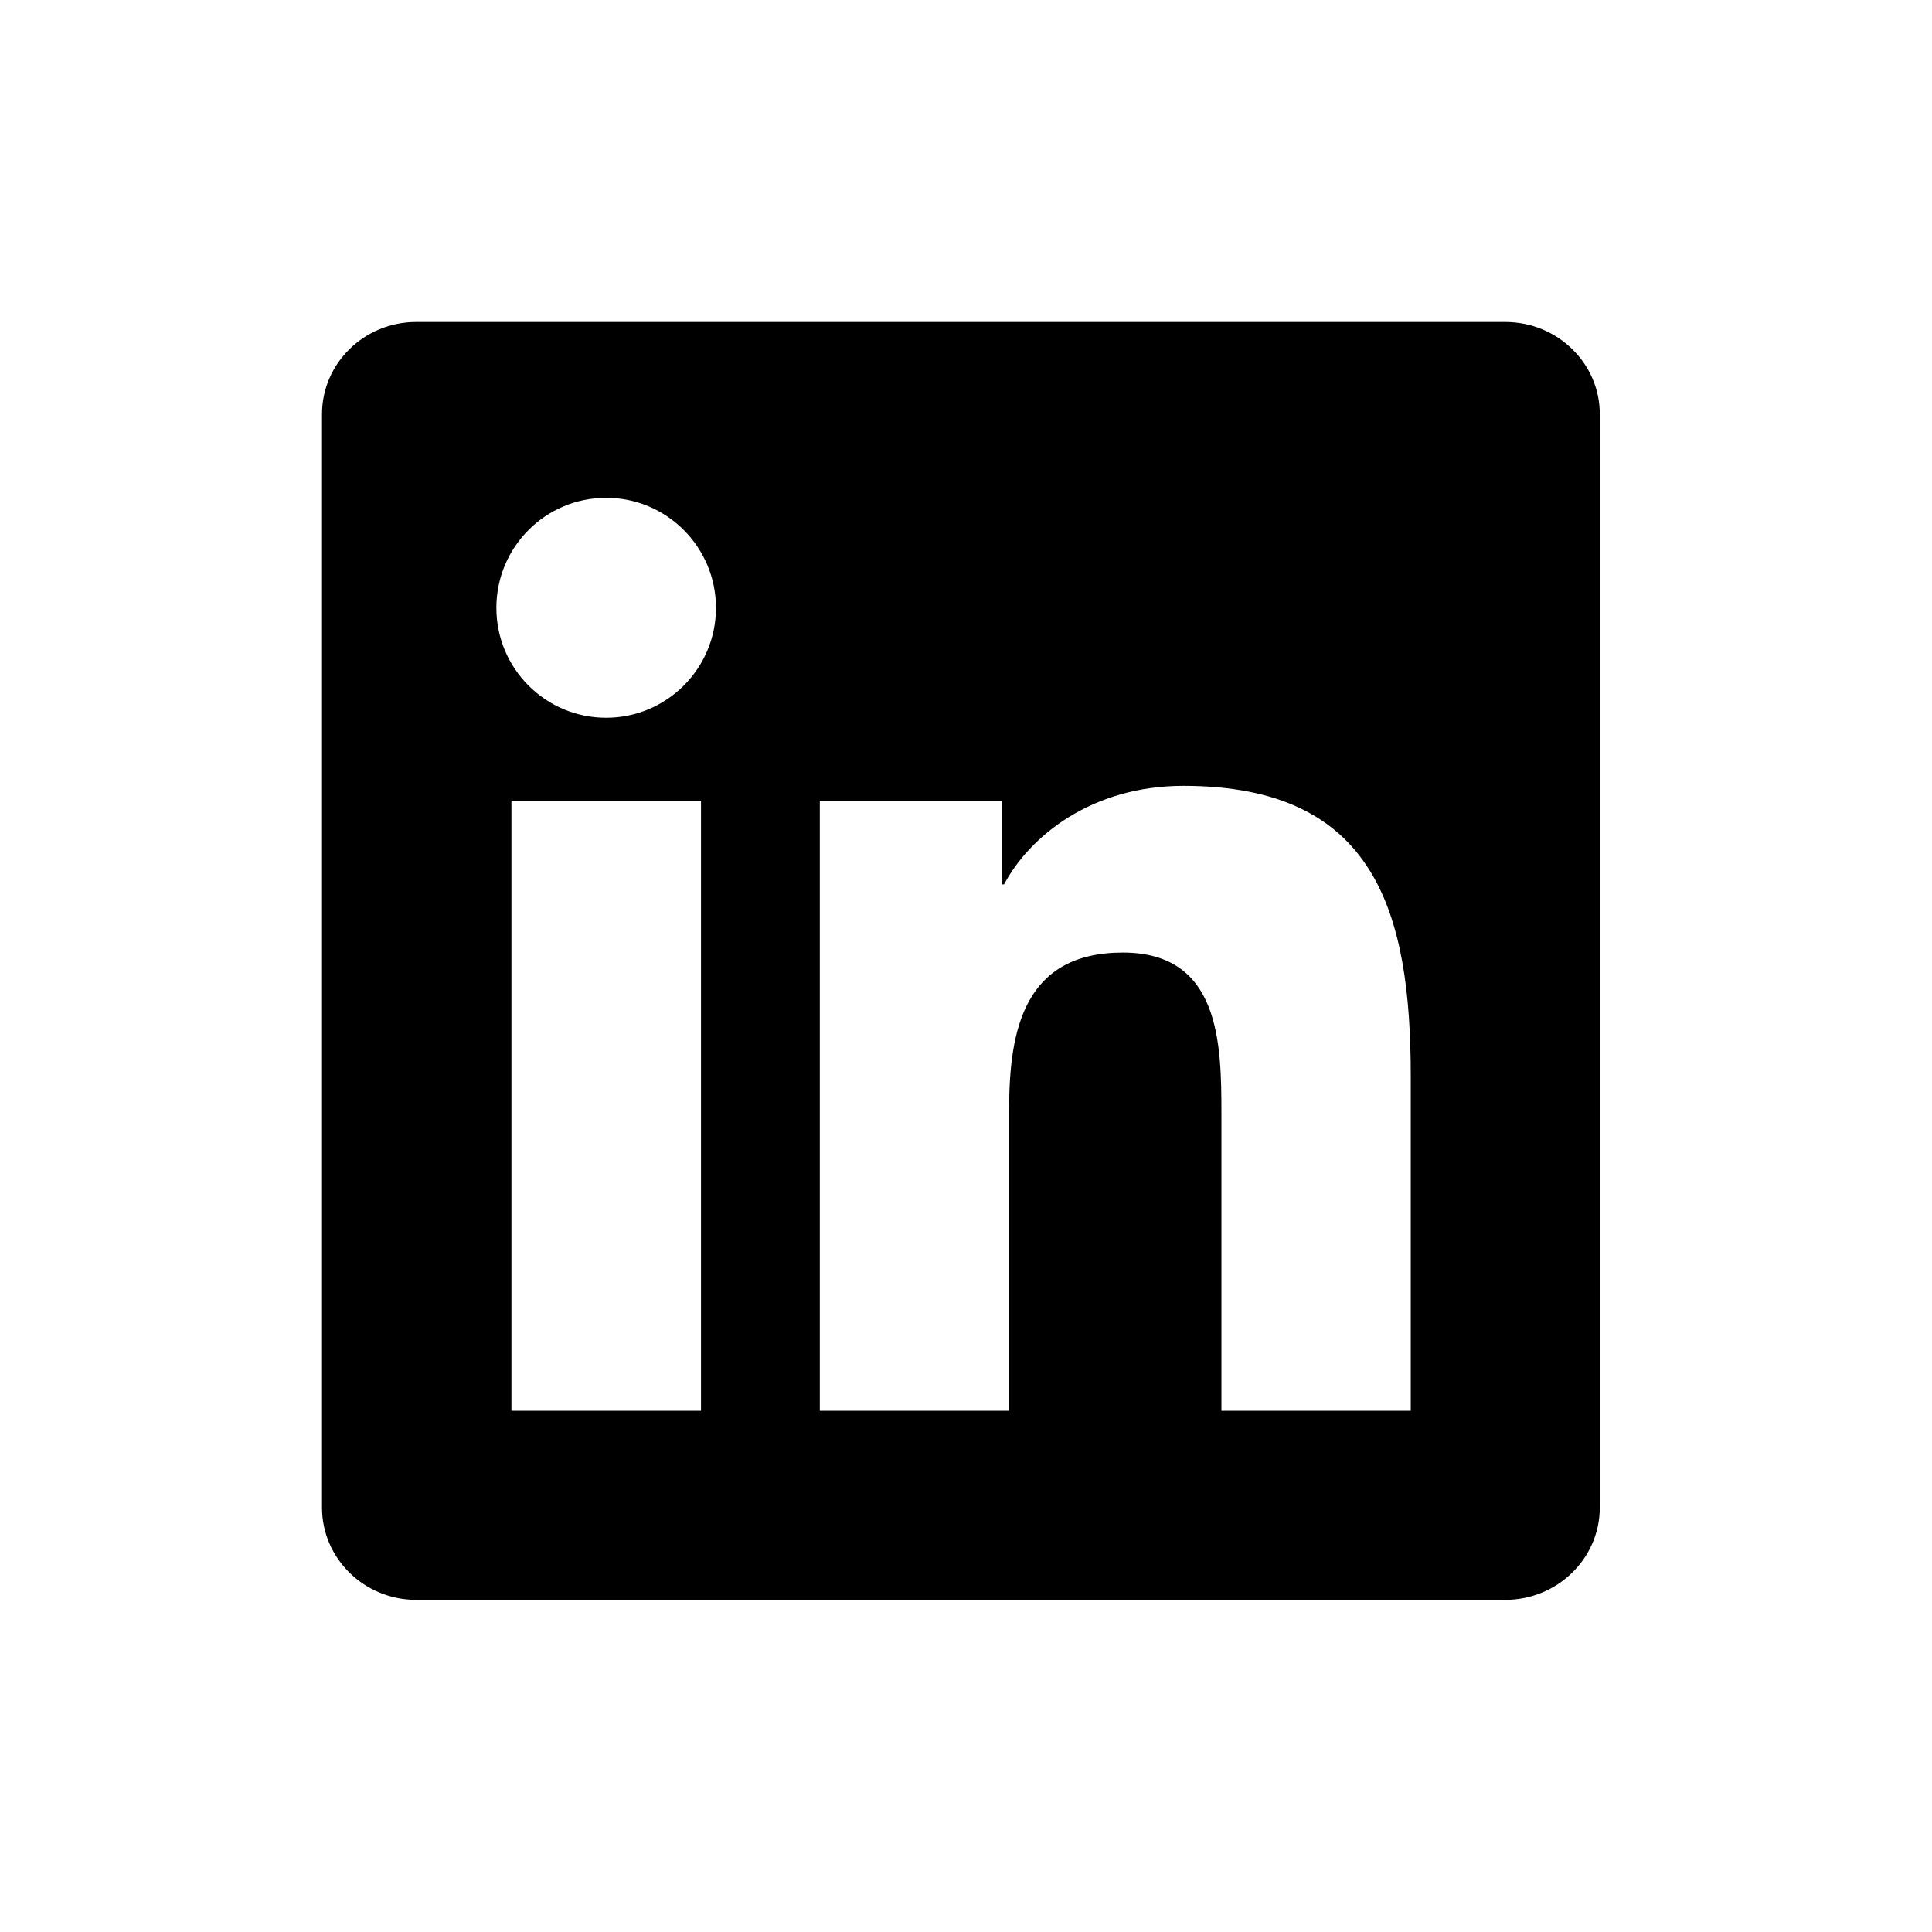
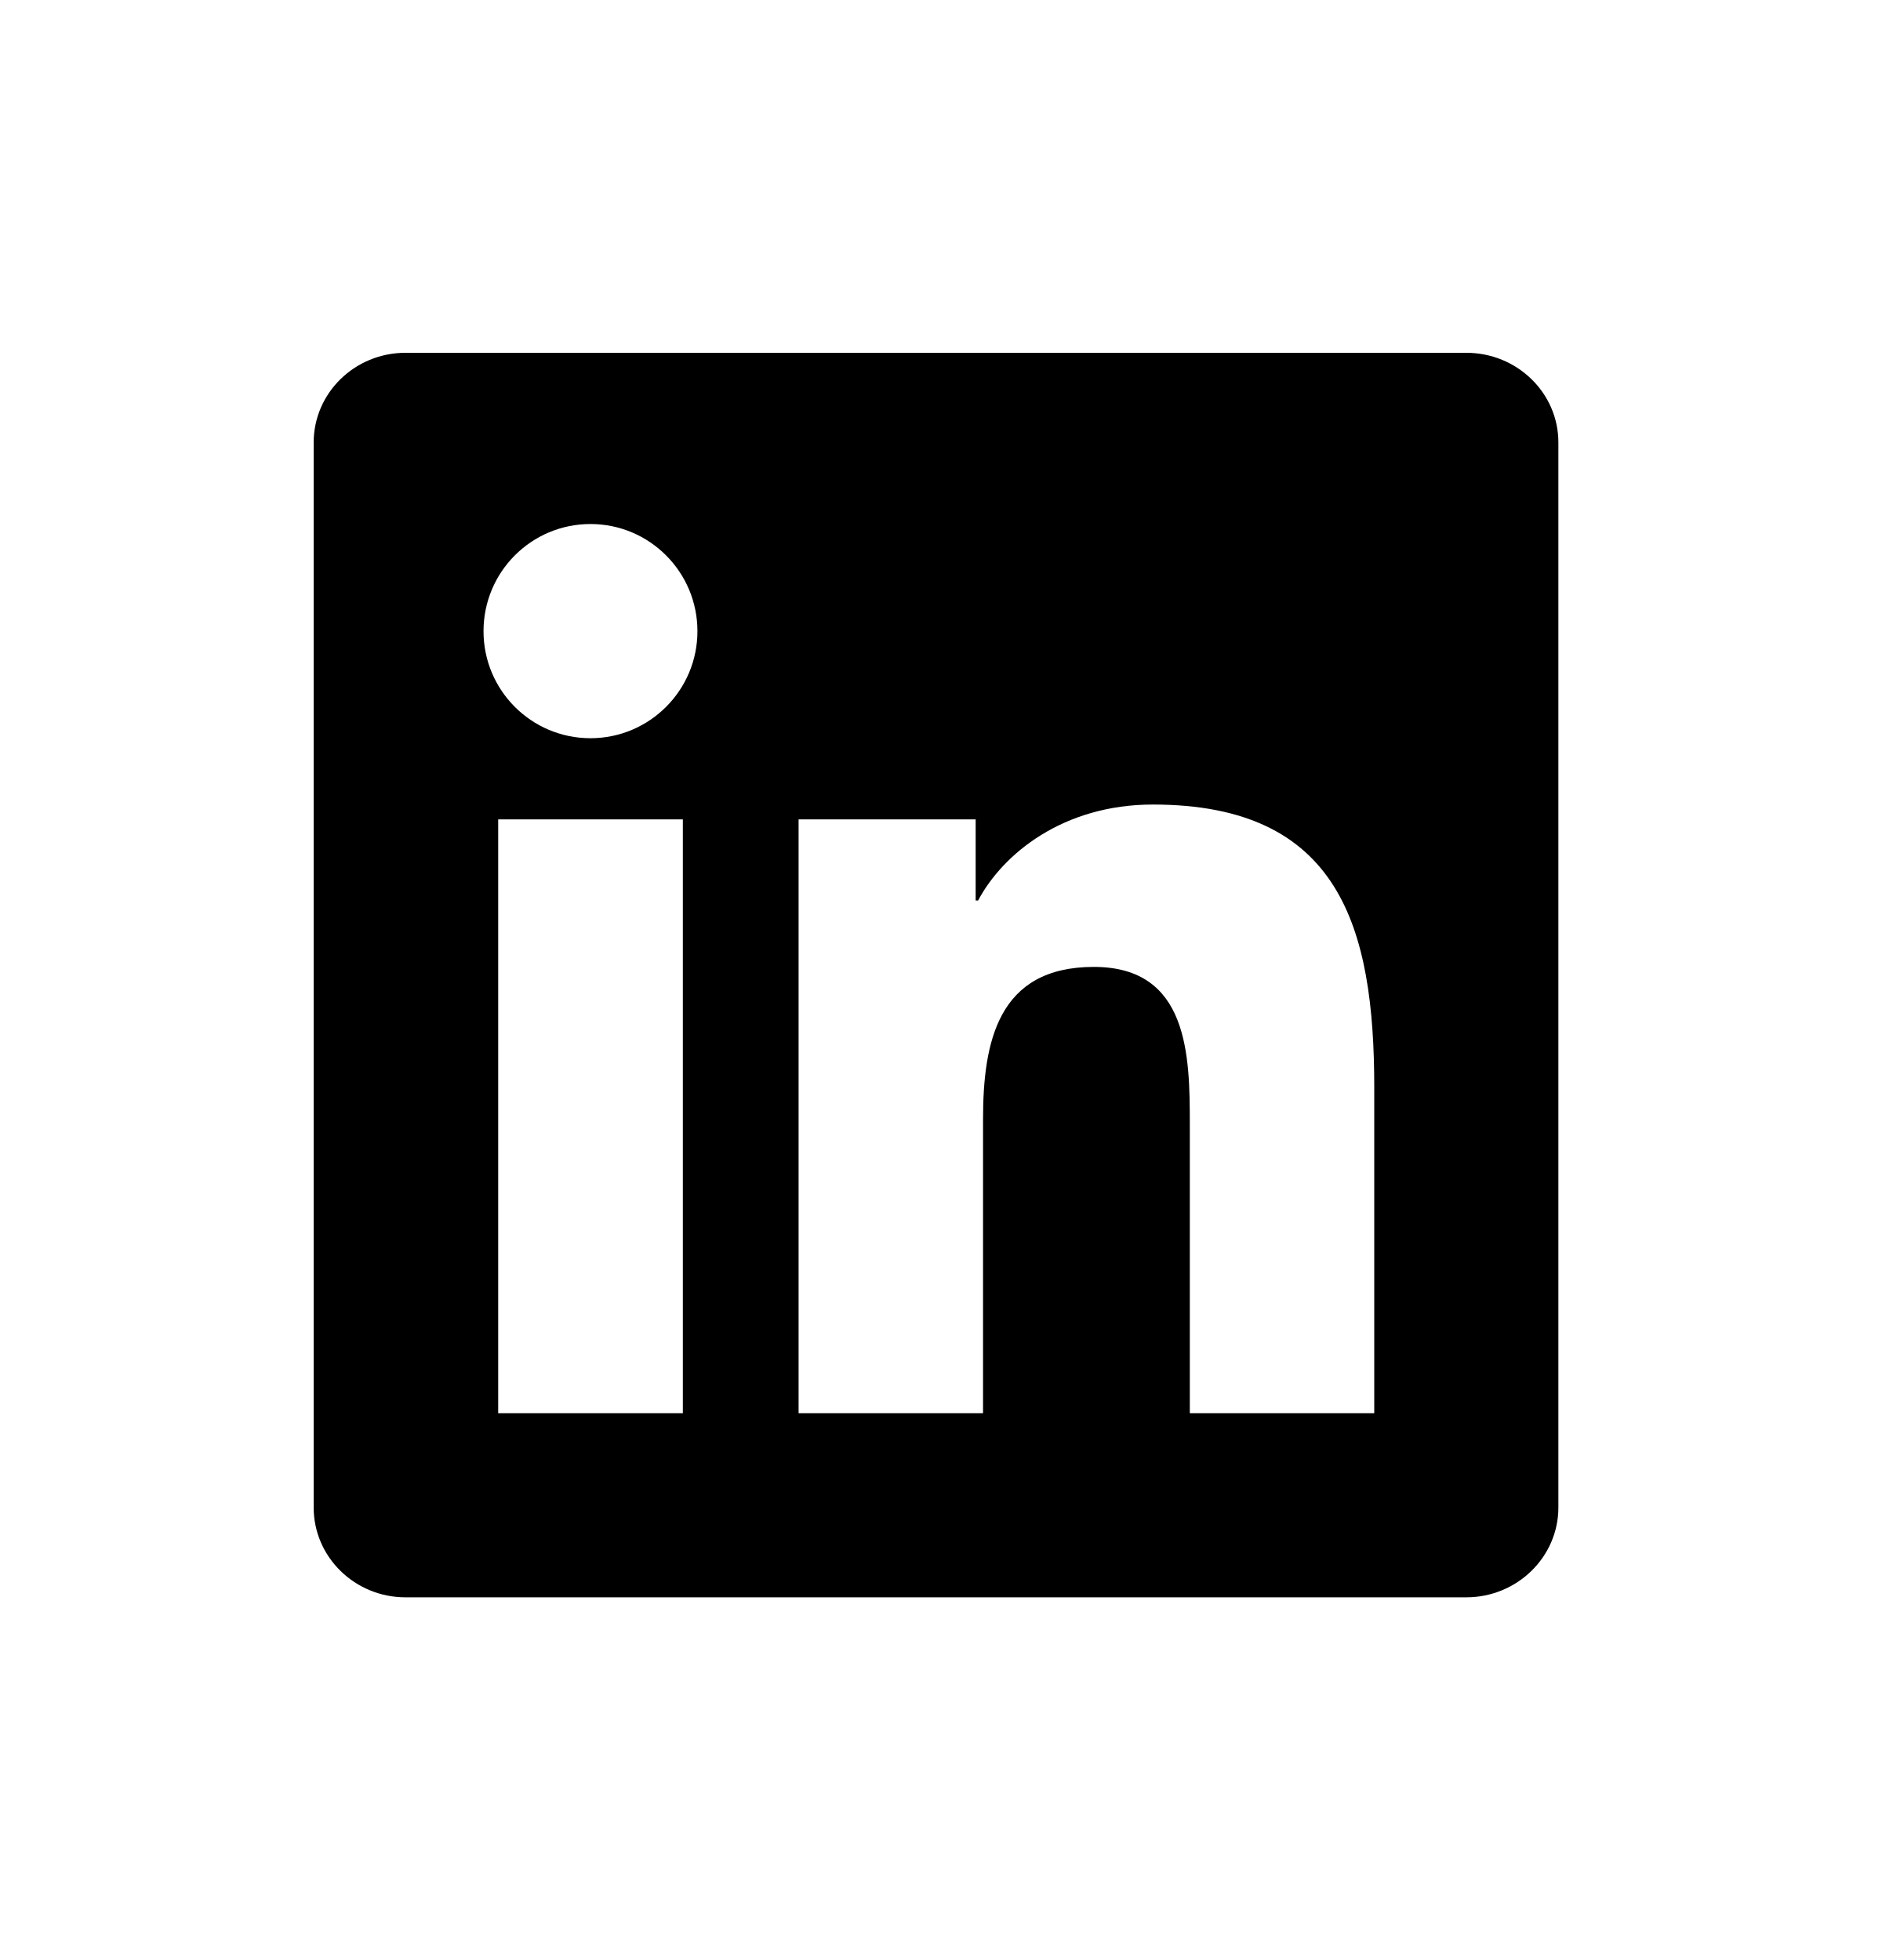
- <svg xmlns="http://www.w3.org/2000/svg" width="24" height="24" viewBox="0 0 24 24" fill="none">
-   <g id="social-linkedin">
-     <path id="linkedin" fill-rule="evenodd" clip-rule="evenodd" d="M5.171 4H18.699C19.346 4 19.874 4.512 19.873 5.145V18.728C19.873 19.36 19.346 19.874 18.698 19.874H5.171C4.525 19.874 4 19.36 4 18.728V5.145C4 4.512 4.525 4 5.171 4ZM8.708 17.525H8.708V9.951H6.353V17.525H8.708ZM7.53 8.916C6.775 8.916 6.166 8.304 6.166 7.551C6.166 6.796 6.775 6.184 7.53 6.184C8.283 6.184 8.894 6.796 8.894 7.551C8.894 8.304 8.283 8.916 7.53 8.916ZM15.173 17.525H17.525V13.37C17.525 11.33 17.086 9.762 14.702 9.762C13.557 9.762 12.789 10.391 12.473 10.986H12.442V9.951H10.184V17.525H12.536V13.778C12.536 12.791 12.725 11.833 13.949 11.833C15.158 11.833 15.173 12.963 15.173 13.841V17.525Z" fill="black" />
-   </g>
+ <svg xmlns="http://www.w3.org/2000/svg" width="24" height="25" viewBox="0 0 24 25" fill="none">
+   <path fill-rule="evenodd" clip-rule="evenodd" d="M5.171 4.5H18.699C19.346 4.5 19.874 5.012 19.873 5.645V19.228C19.873 19.86 19.346 20.374 18.698 20.374H5.171C4.525 20.374 4 19.86 4 19.228V5.645C4 5.012 4.525 4.5 5.171 4.5ZM8.708 18.025H8.708V10.451H6.353V18.025H8.708ZM7.53 9.416C6.775 9.416 6.166 8.804 6.166 8.051C6.166 7.296 6.775 6.684 7.53 6.684C8.283 6.684 8.894 7.296 8.894 8.051C8.894 8.804 8.283 9.416 7.53 9.416ZM15.173 18.025H17.525V13.87C17.525 11.83 17.086 10.262 14.702 10.262C13.557 10.262 12.789 10.891 12.473 11.486H12.442V10.451H10.184V18.025H12.536V14.278C12.536 13.291 12.725 12.333 13.949 12.333C15.158 12.333 15.173 13.463 15.173 14.341V18.025Z" fill="black" />
</svg>
